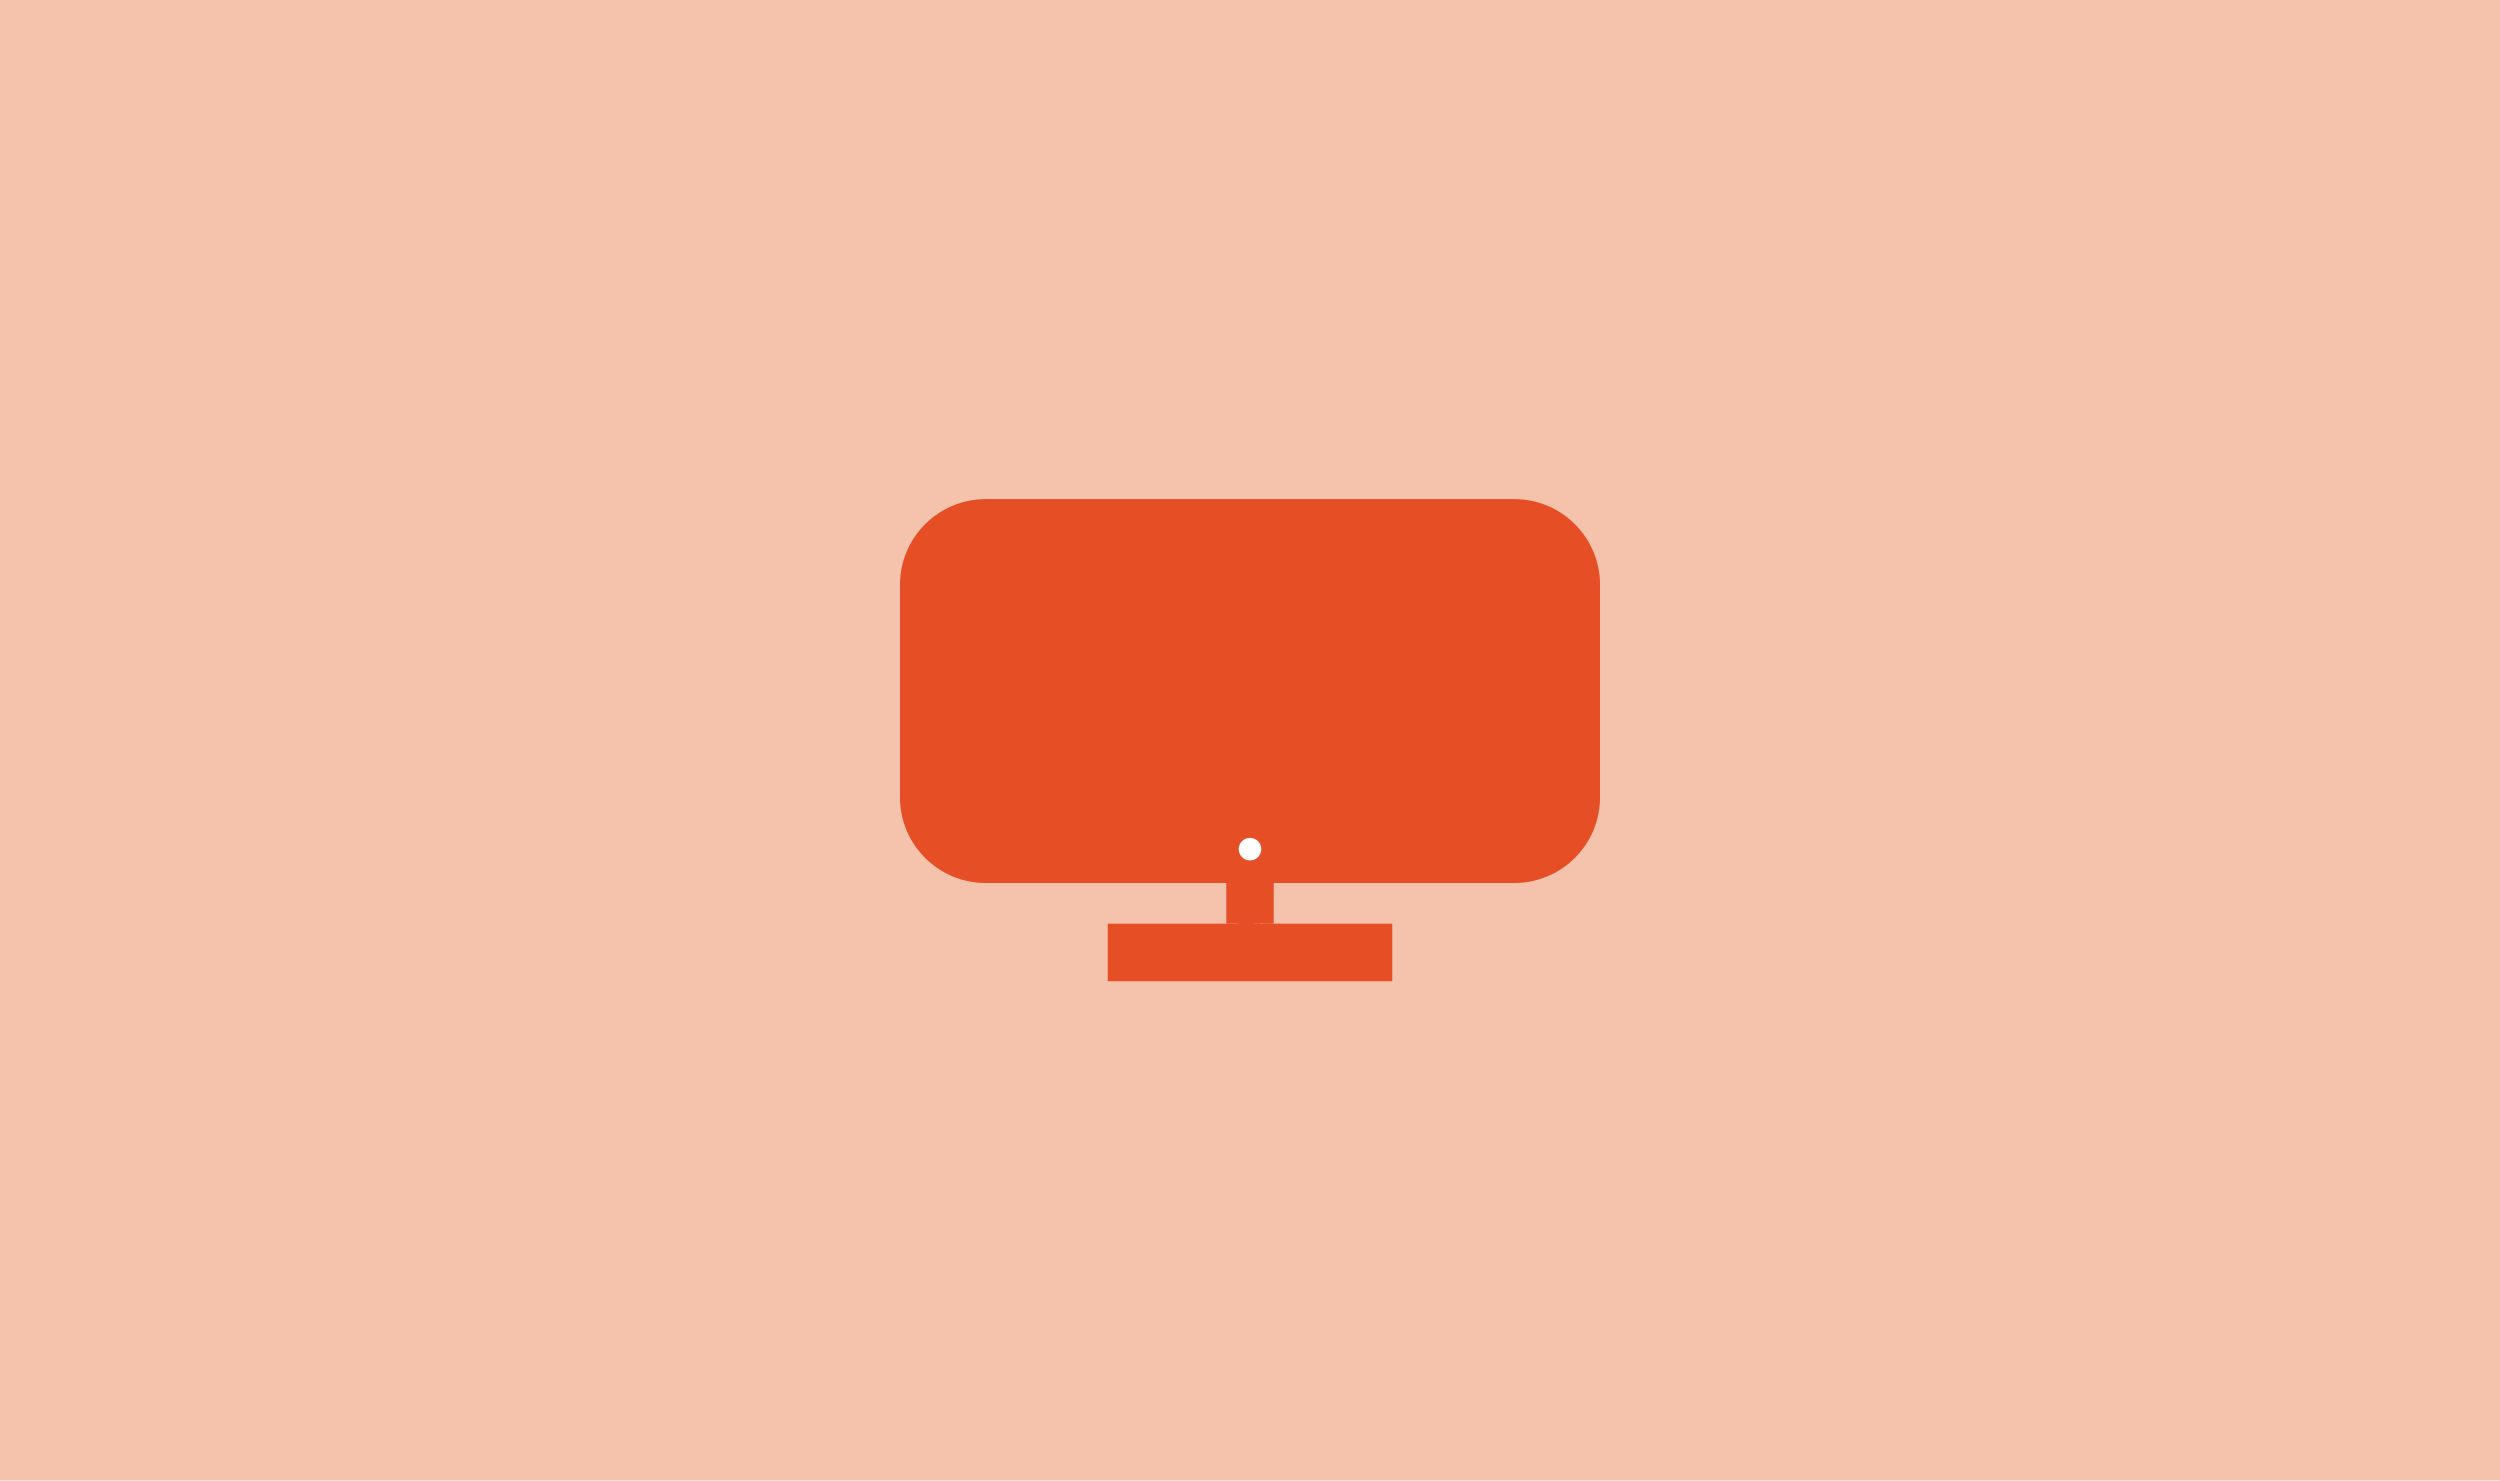
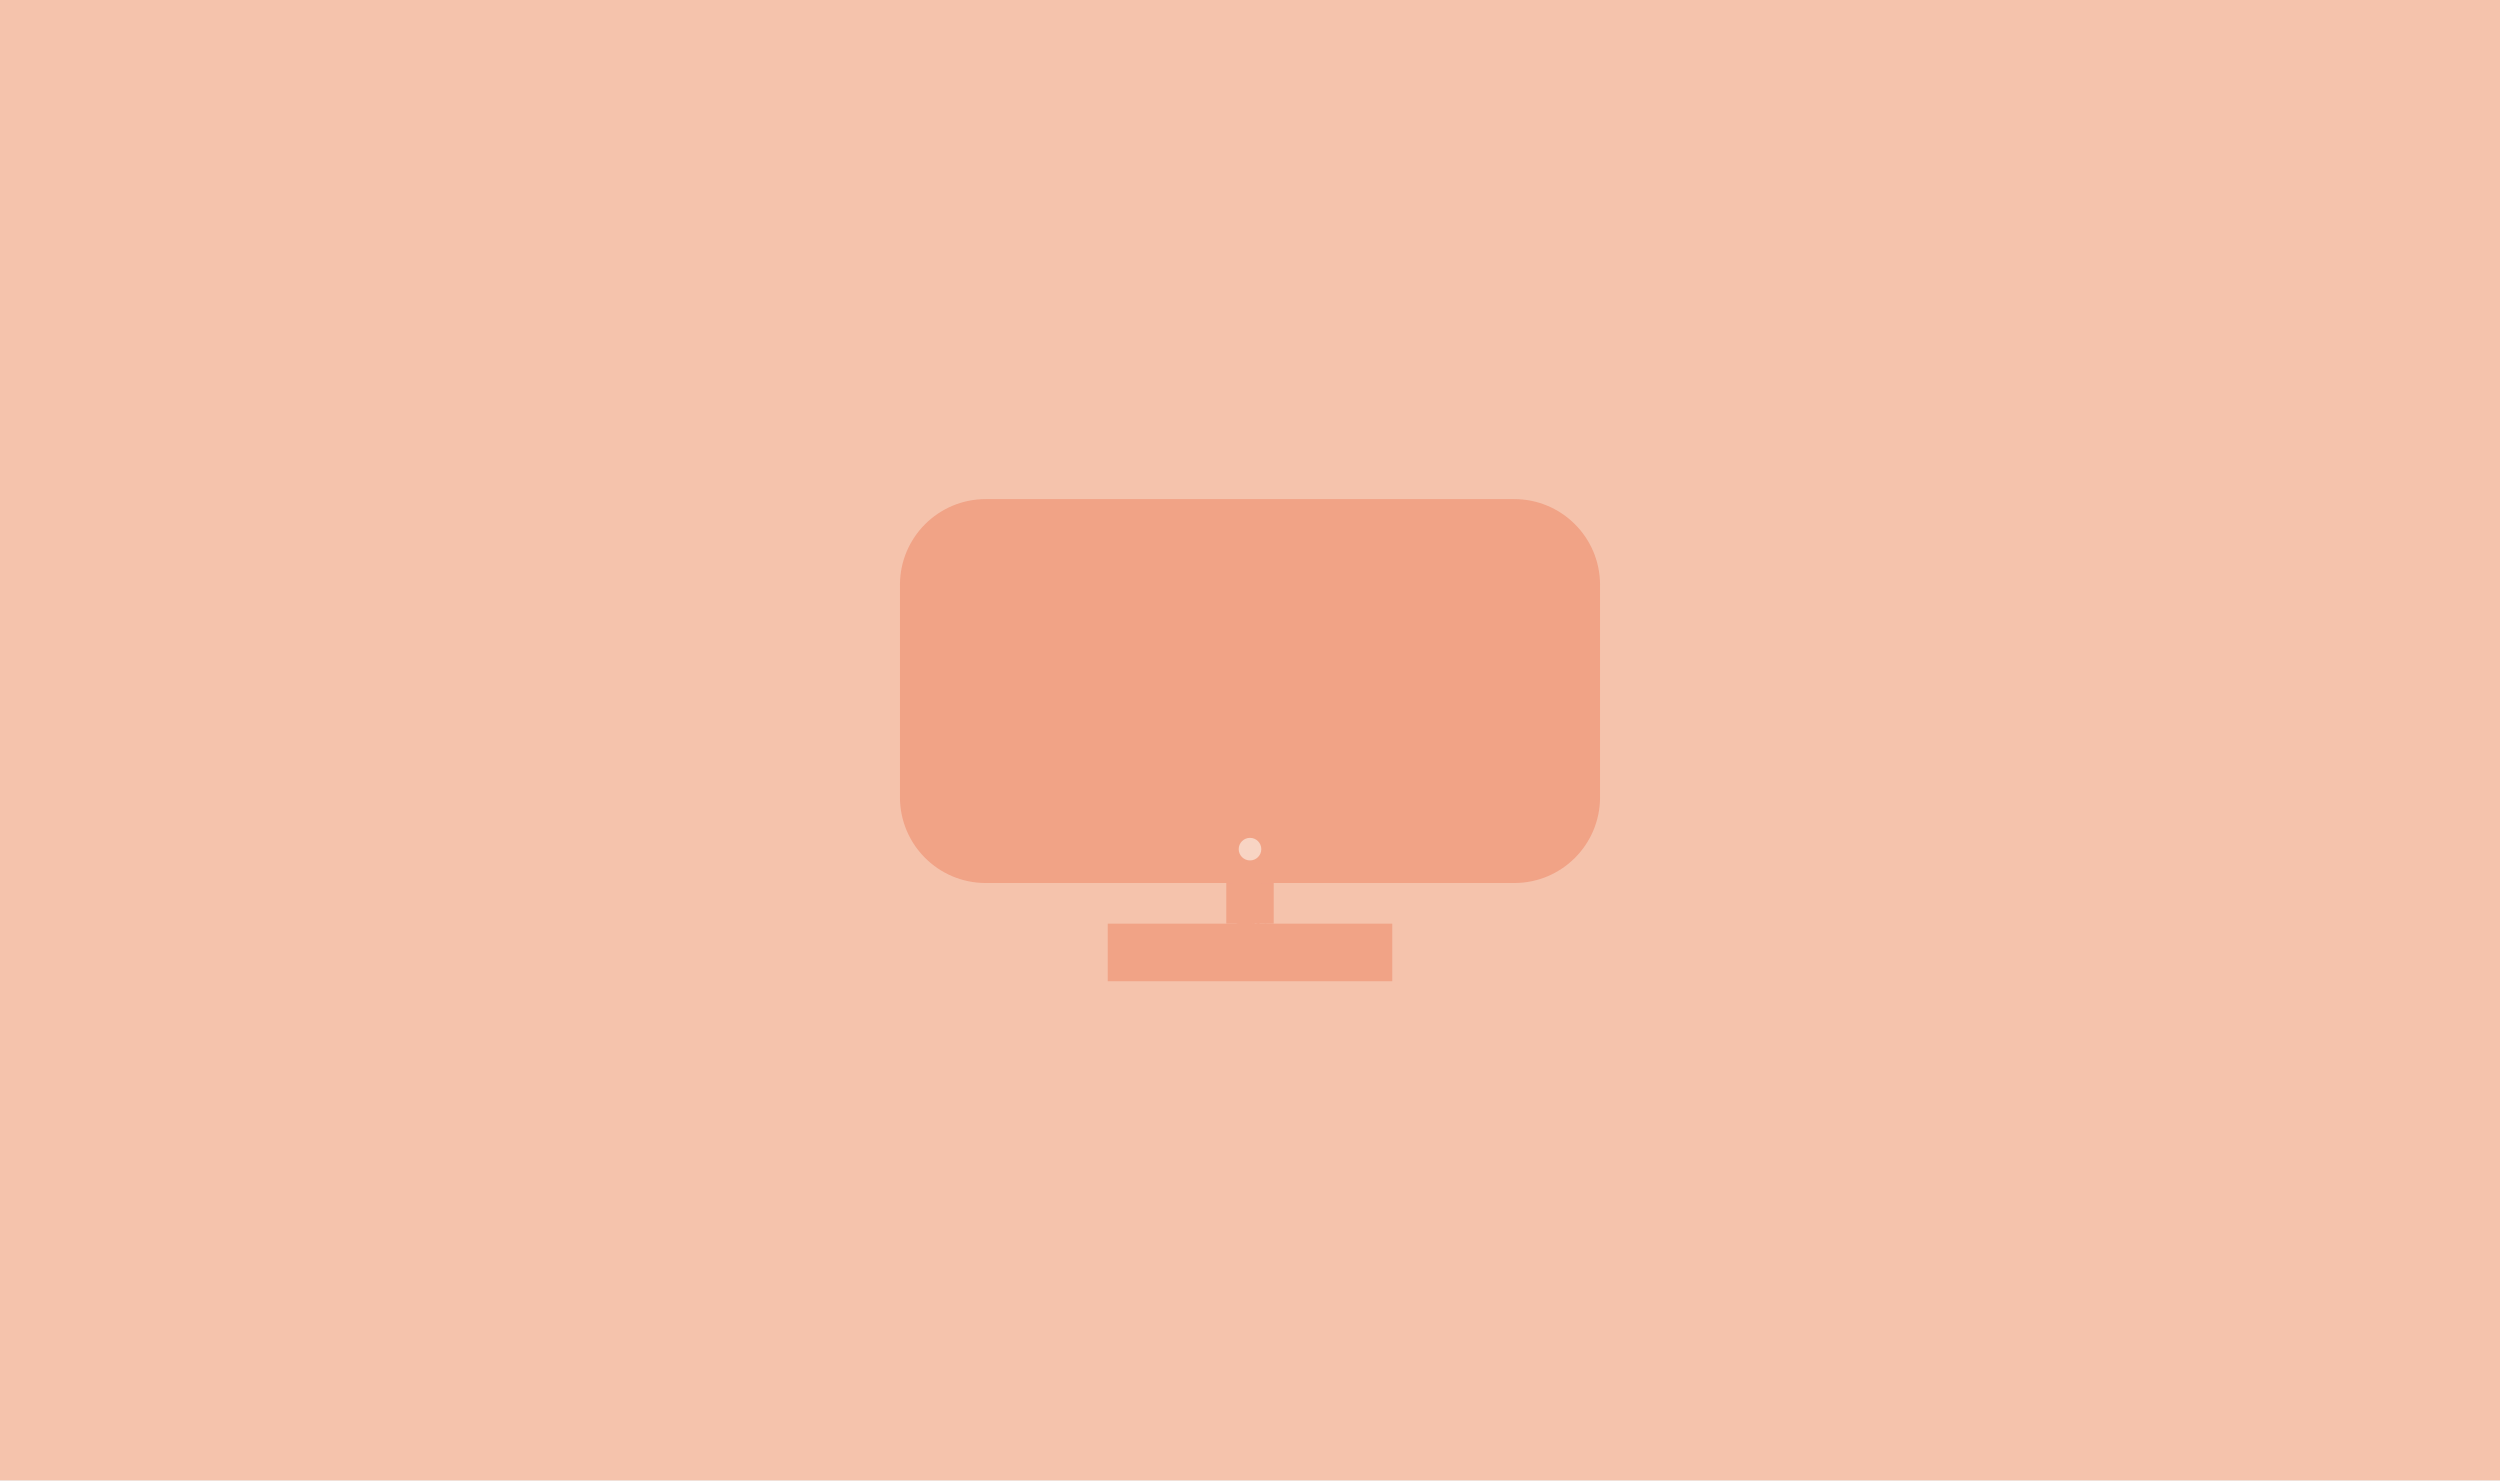
- <svg xmlns="http://www.w3.org/2000/svg" version="1.1" x="0px" y="0px" viewBox="0 0 221.4 131.1" enable-background="new 0 0 221.4 131.1" xml:space="preserve">
+ <svg xmlns="http://www.w3.org/2000/svg" version="1.1" id="Layer_1" x="0px" y="0px" viewBox="0 0 221.4 131.1" style="enable-background:new 0 0 221.4 131.1;" xml:space="preserve">
+   <style type="text/css">
+ 	.st0{fill:#F5C3AC;}
+ 	.st1{opacity:0.28;}
+ 	.st2{fill:#E64E25;}
+ 	.st3{fill:#FFFFFF;}
+ </style>
  <g id="Inspo">
-     <rect fill="#F5C3AC" width="221.4" height="131.1" />
+     <rect class="st0" width="221.4" height="131.1" />
  </g>
-   <g id="Layer_2">
-     <path fill="#E64E25" d="M134.1,78.2H87.3c-4.2,0-7.6-3.4-7.6-7.6V51.8c0-4.2,3.4-7.6,7.6-7.6h46.8c4.2,0,7.6,3.4,7.6,7.6v18.8   C141.7,74.8,138.3,78.2,134.1,78.2z" />
-     <circle fill="#FFFFFF" cx="110.7" cy="75.2" r="1" />
-     <rect x="108.6" y="78.2" fill="#E64E25" width="4.2" height="3.6" />
-     <polygon fill="#E64E25" points="108.6,81.8 98.1,81.8 98.1,86.9 123.3,86.9 123.3,81.8  " />
+   <g id="Layer_2" class="st1">
+     <path class="st2" d="M134.1,78.2H87.3c-4.2,0-7.6-3.4-7.6-7.6V51.8c0-4.2,3.4-7.6,7.6-7.6h46.8c4.2,0,7.6,3.4,7.6,7.6v18.8   C141.7,74.8,138.3,78.2,134.1,78.2z" />
+     <circle class="st3" cx="110.7" cy="75.2" r="1" />
+     <rect x="108.6" y="78.2" class="st2" width="4.2" height="3.6" />
+     <polygon class="st2" points="108.6,81.8 98.1,81.8 98.1,86.9 123.3,86.9 123.3,81.8  " />
    <g>
-       <path fill="#E64E25" d="M110.2,80.6c0,0.4,0.1,0.9,0.1,1.3c-0.2-0.3-0.4-0.6-0.6-0.9c0,0.2-0.1,0.5-0.1,0.7c0-0.1,0-0.2-0.1-0.3    c0,0.1,0,0.3,0,0.4c0-0.1,0.1-0.2,0.2-0.2c0.1,0,0.1,0.2,0,0.2c0-0.1,0.1-0.2,0.1-0.2c0.2,0.1,0.4,0.2,0.6,0.3    c0-0.1,0.1-0.2,0.1-0.3c0.2,0.1,0.4,0.2,0.6,0.3c0-0.1,0-0.2,0.1-0.2c0.1,0.1,0.3,0.2,0.4,0.2c-0.1-0.1-0.1-0.2,0-0.3    c0.1,0,0.2,0,0.2,0.1c0-0.1,0-0.1,0.1-0.2c0,0.1,0.1,0.1,0.1,0.2c0-0.1,0.2,0,0.1,0.1" />
+       <path class="st2" d="M110.2,80.6c0,0.4,0.1,0.9,0.1,1.3c-0.2-0.3-0.4-0.6-0.6-0.9c0,0.2-0.1,0.5-0.1,0.7c0-0.1,0-0.2-0.1-0.3    c0,0.1,0,0.3,0,0.4c0-0.1,0.1-0.2,0.2-0.2s0.1,0.2,0,0.2c0-0.1,0.1-0.2,0.1-0.2c0.2,0.1,0.4,0.2,0.6,0.3c0-0.1,0.1-0.2,0.1-0.3    c0.2,0.1,0.4,0.2,0.6,0.3c0-0.1,0-0.2,0.1-0.2c0.1,0.1,0.3,0.2,0.4,0.2c-0.1-0.1-0.1-0.2,0-0.3c0.1,0,0.2,0,0.2,0.1    c0-0.1,0-0.1,0.1-0.2c0,0.1,0.1,0.1,0.1,0.2c0-0.1,0.2,0,0.1,0.1" />
    </g>
    <g>
-       <path fill="#E64E25" d="M110.4,83.8c-0.5-0.5-0.7-1.2-0.4-1.9c-0.2,0-0.4-0.1-0.5-0.3c-0.1-0.2,0-0.4,0.1-0.5    c0.1,0.1,0.2,0.2,0.3,0.3c0,0.1,0,0.3-0.2,0.4s-0.3-0.2-0.2-0.3c0.1,0.2-0.2,0.3-0.3,0.2c0.9,0,1.8,0,2.7,0    c-1.3-0.9-2.2-2.1-2.7-3.5c0.8,0,1.5-0.1,2.3-0.1c0.2,0,0.5-0.1,0.5-0.3c-0.1,0-0.1,0.1-0.2,0.1" />
+       <path class="st2" d="M110.4,83.8c-0.5-0.5-0.7-1.2-0.4-1.9c-0.2,0-0.4-0.1-0.5-0.3c-0.1-0.2,0-0.4,0.1-0.5    c0.1,0.1,0.2,0.2,0.3,0.3c0,0.1,0,0.3-0.2,0.4s-0.3-0.2-0.2-0.3c0.1,0.2-0.2,0.3-0.3,0.2c0.9,0,1.8,0,2.7,0    c-1.3-0.9-2.2-2.1-2.7-3.5c0.8,0,1.5-0.1,2.3-0.1c0.2,0,0.5-0.1,0.5-0.3c-0.1,0-0.1,0.1-0.2,0.1" />
    </g>
  </g>
</svg>
